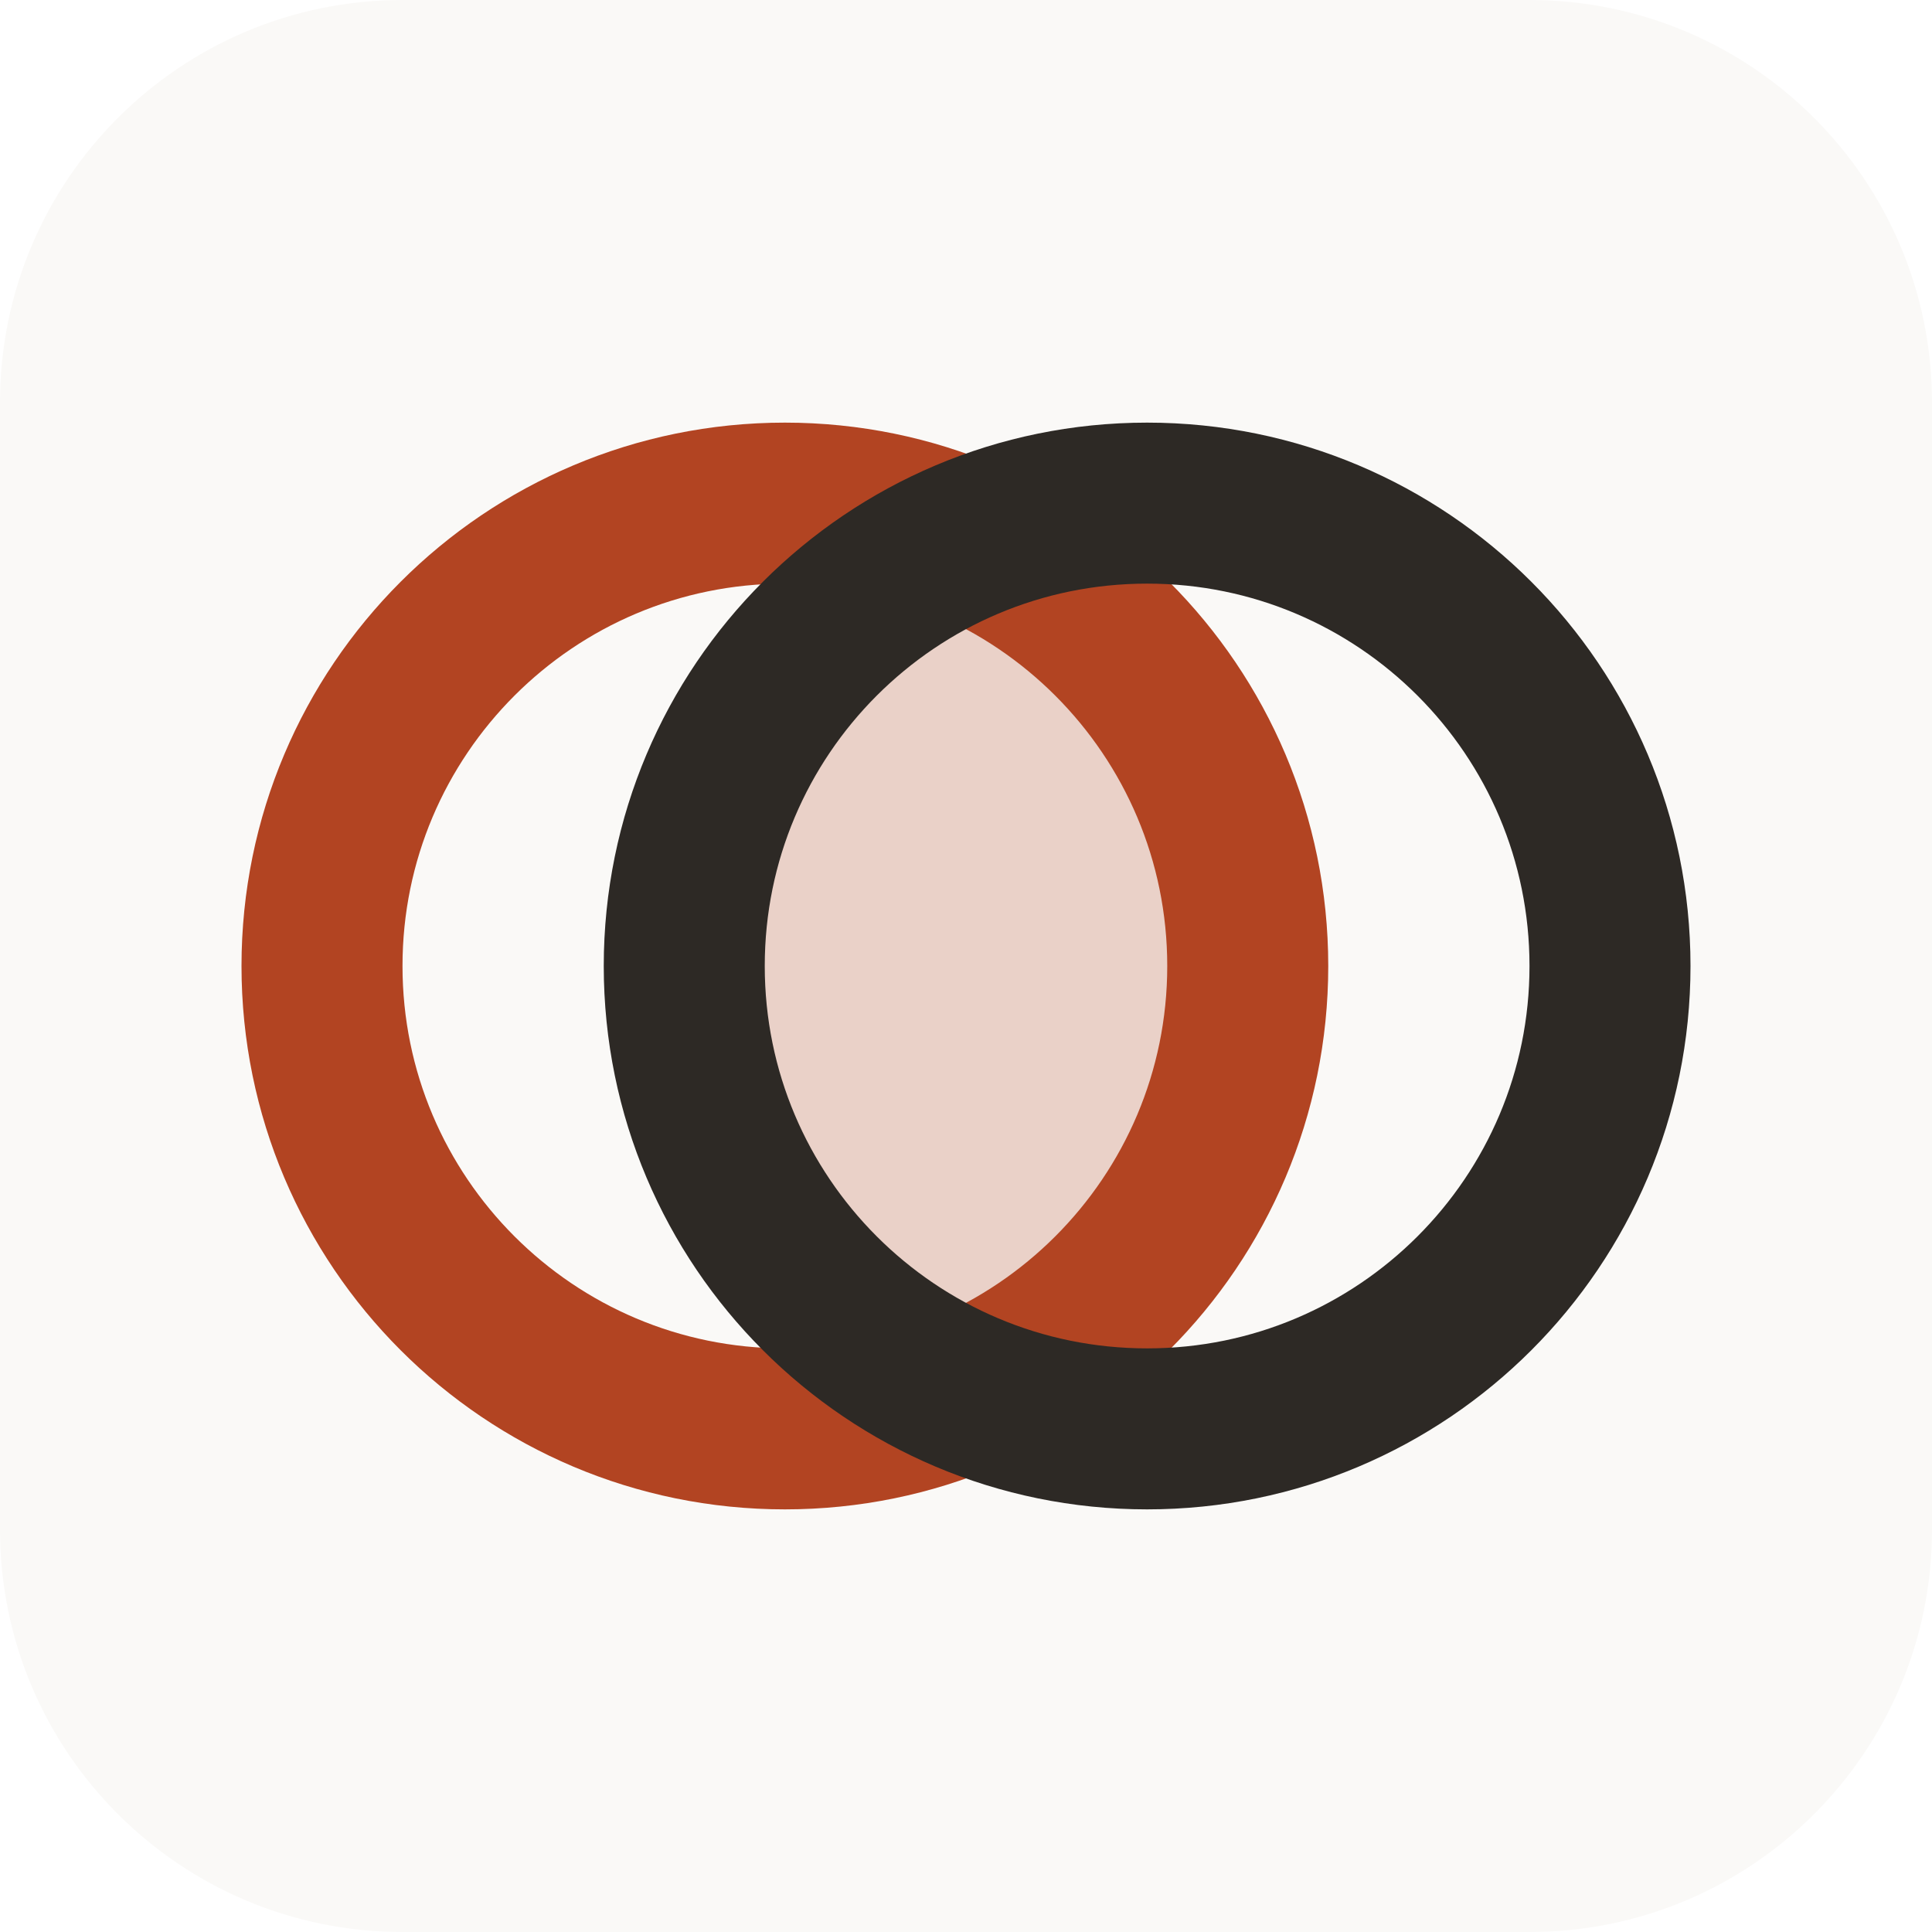
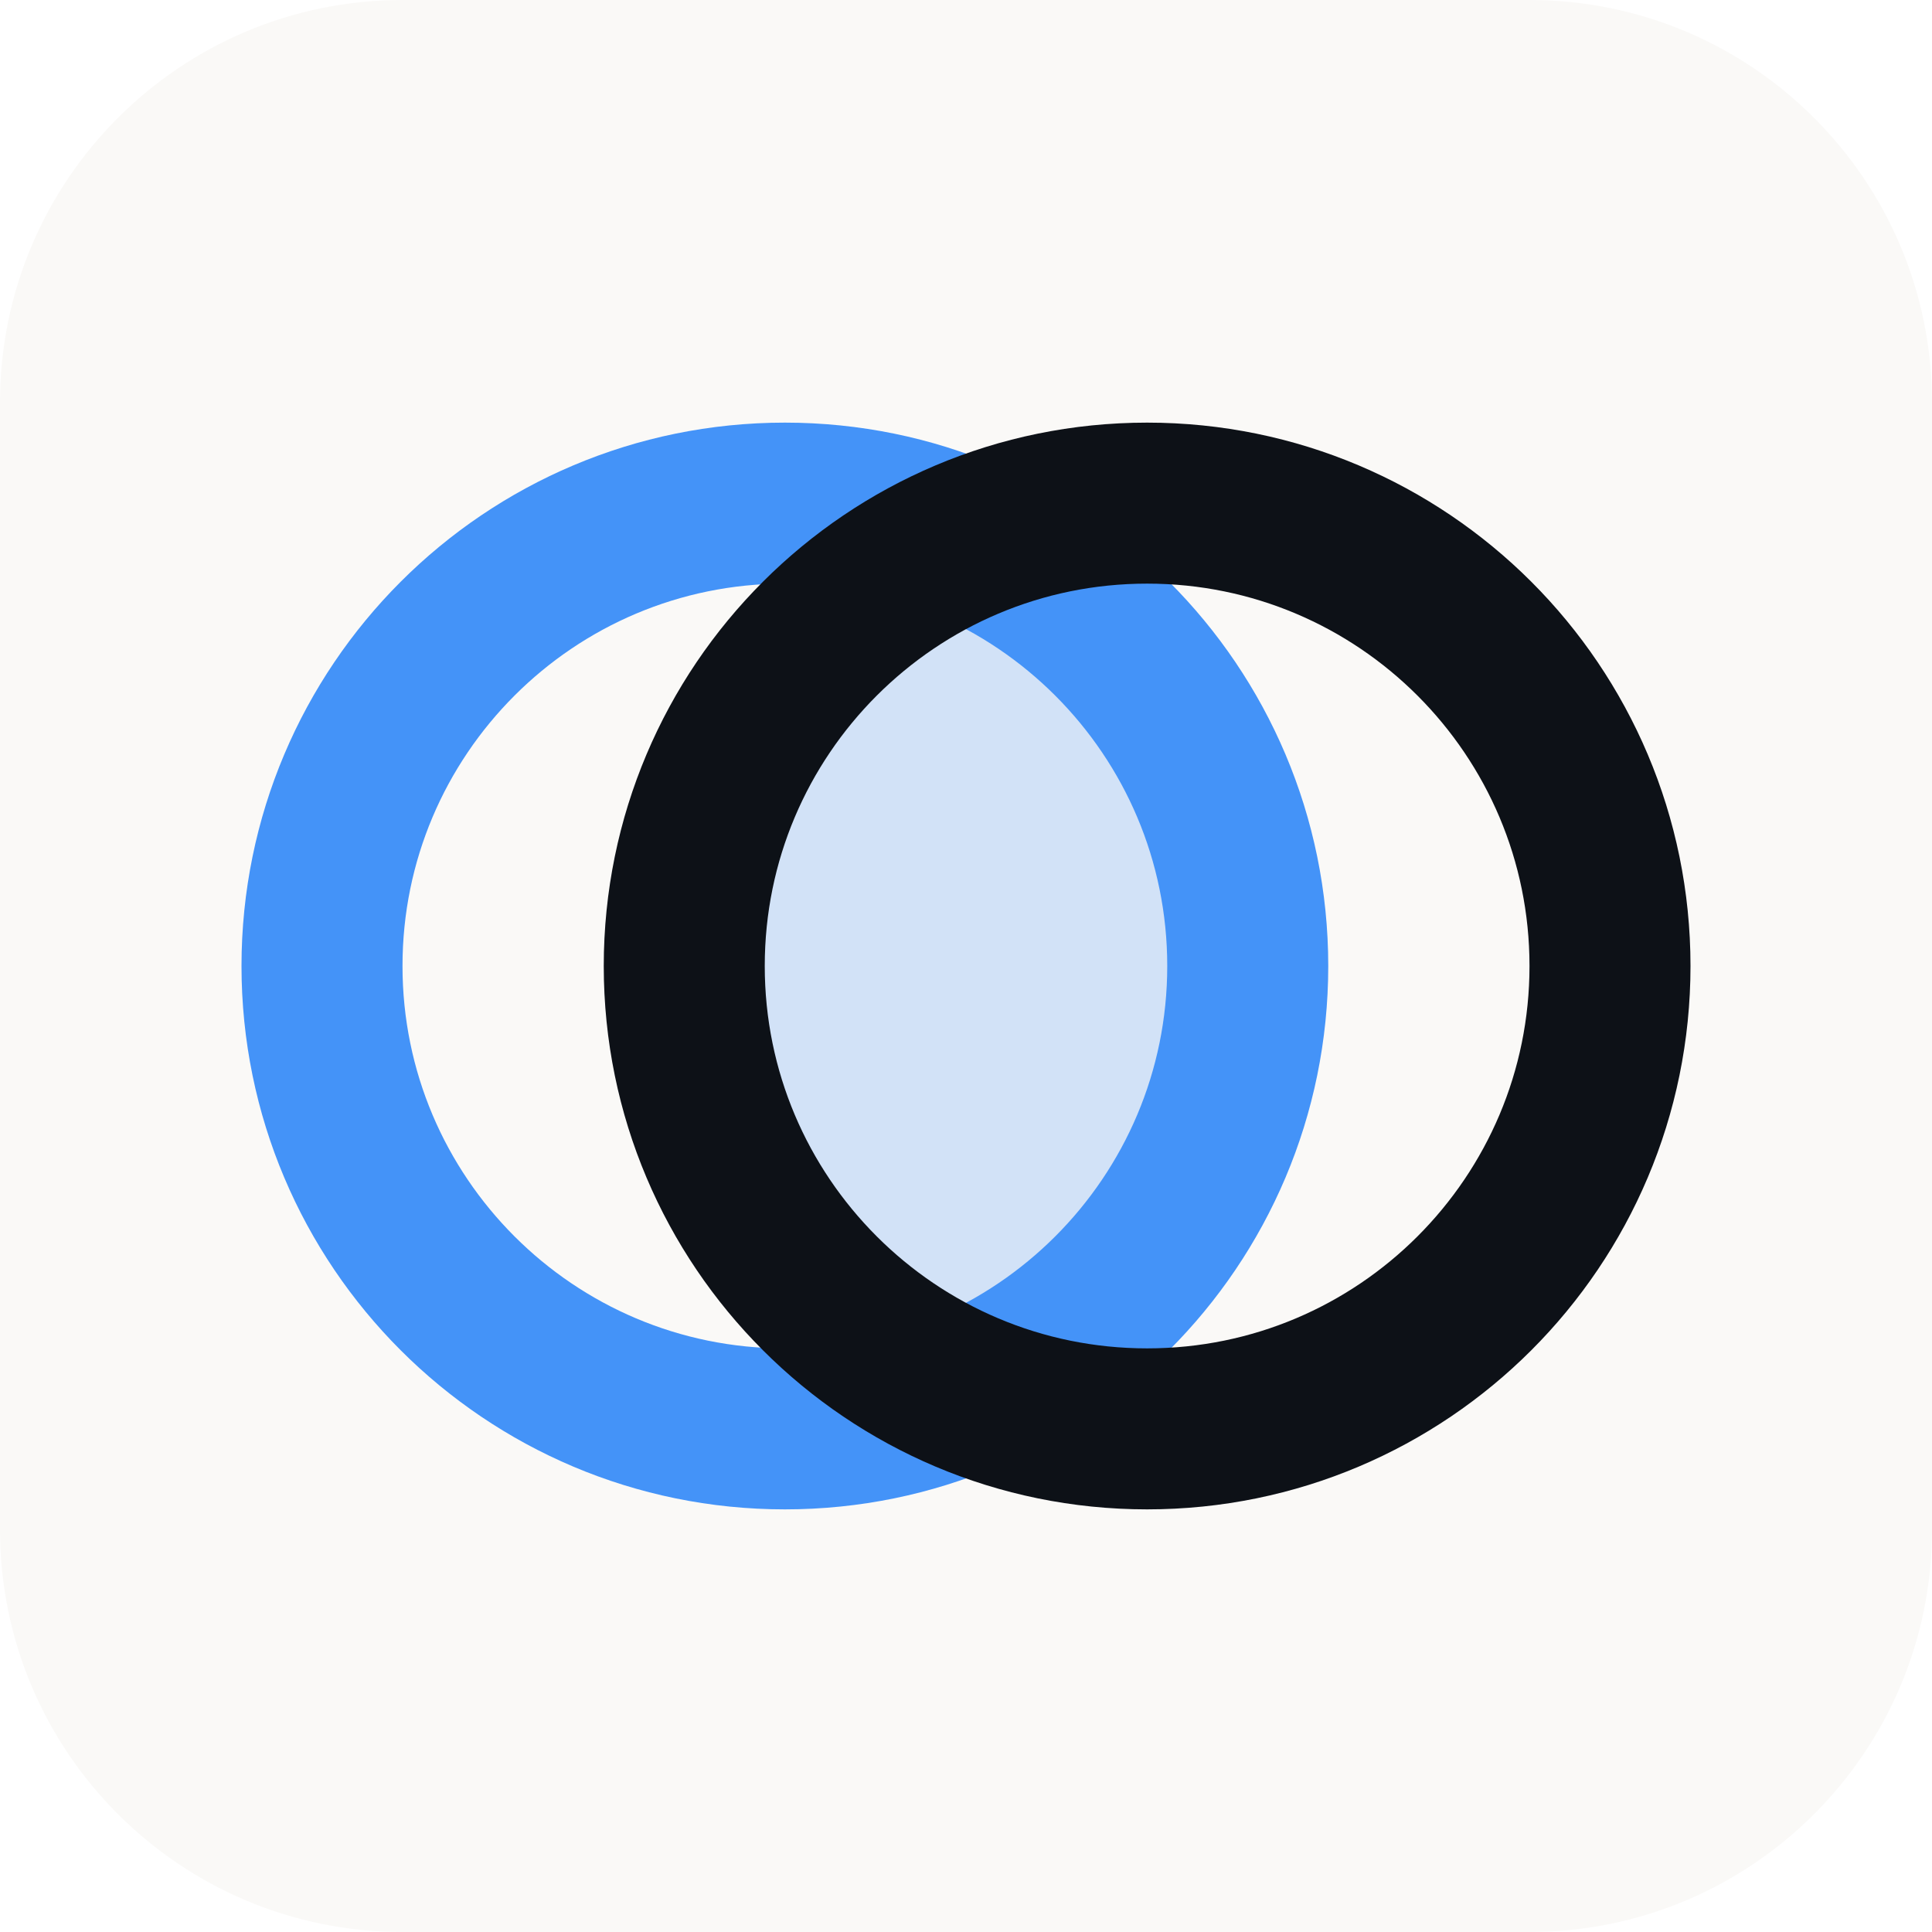
<svg xmlns="http://www.w3.org/2000/svg" viewBox="0 0 48 48">
  <rect width="48" height="48" rx="10" fill="#faf9f7" />
-   <path d="M24 13.5a11.5 11.5 0 0 0 0 21 11.5 11.5 0 0 0 0-21" fill="#b24422" fill-opacity="0.22" />
-   <circle cx="19.5" cy="24" r="11.5" fill="none" stroke="#b24422" stroke-width="4" />
-   <circle cx="28.5" cy="24" r="11.5" fill="none" stroke="#2d2925" stroke-width="4" />
+   <path d="M24 13.5a11.5 11.5 0 0 0 0 21 11.5 11.5 0 0 0 0-21" fill="#4493f8" fill-opacity="0.22" />
+   <circle cx="19.5" cy="24" r="11.5" fill="none" stroke="#4493f8" stroke-width="4" />
+   <circle cx="28.5" cy="24" r="11.5" fill="none" stroke="#0d1117" stroke-width="4" />
</svg>
